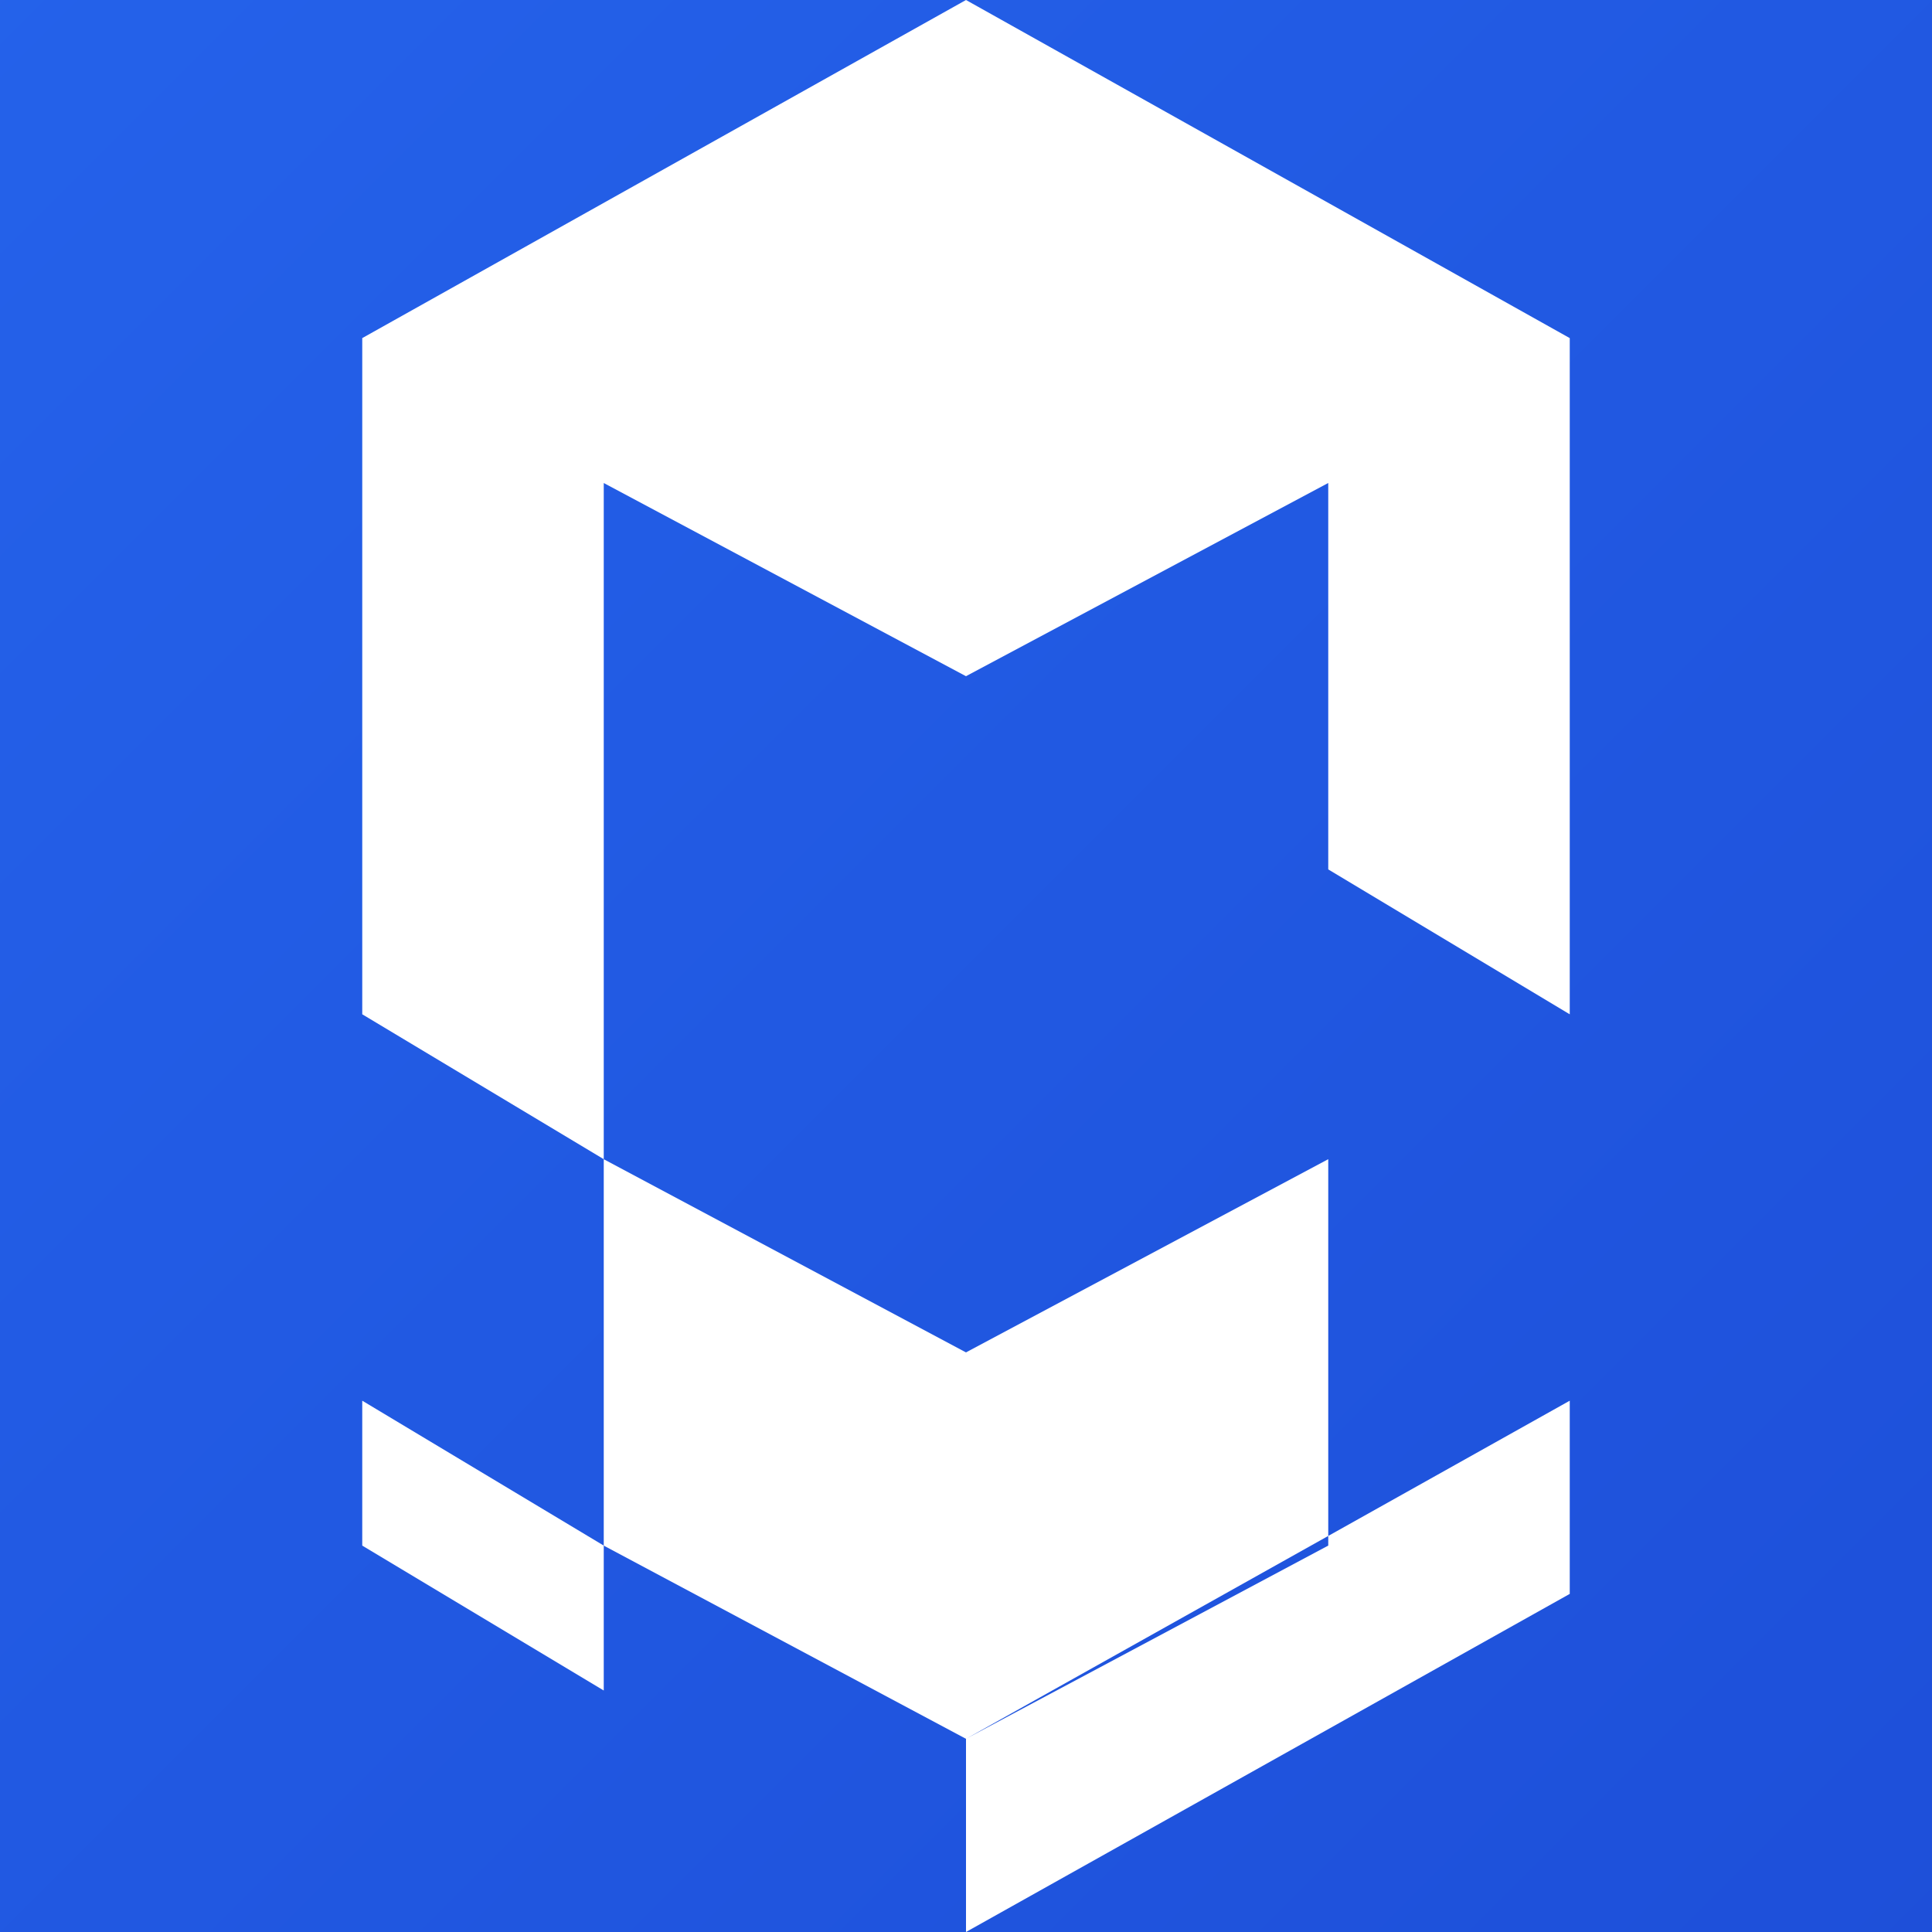
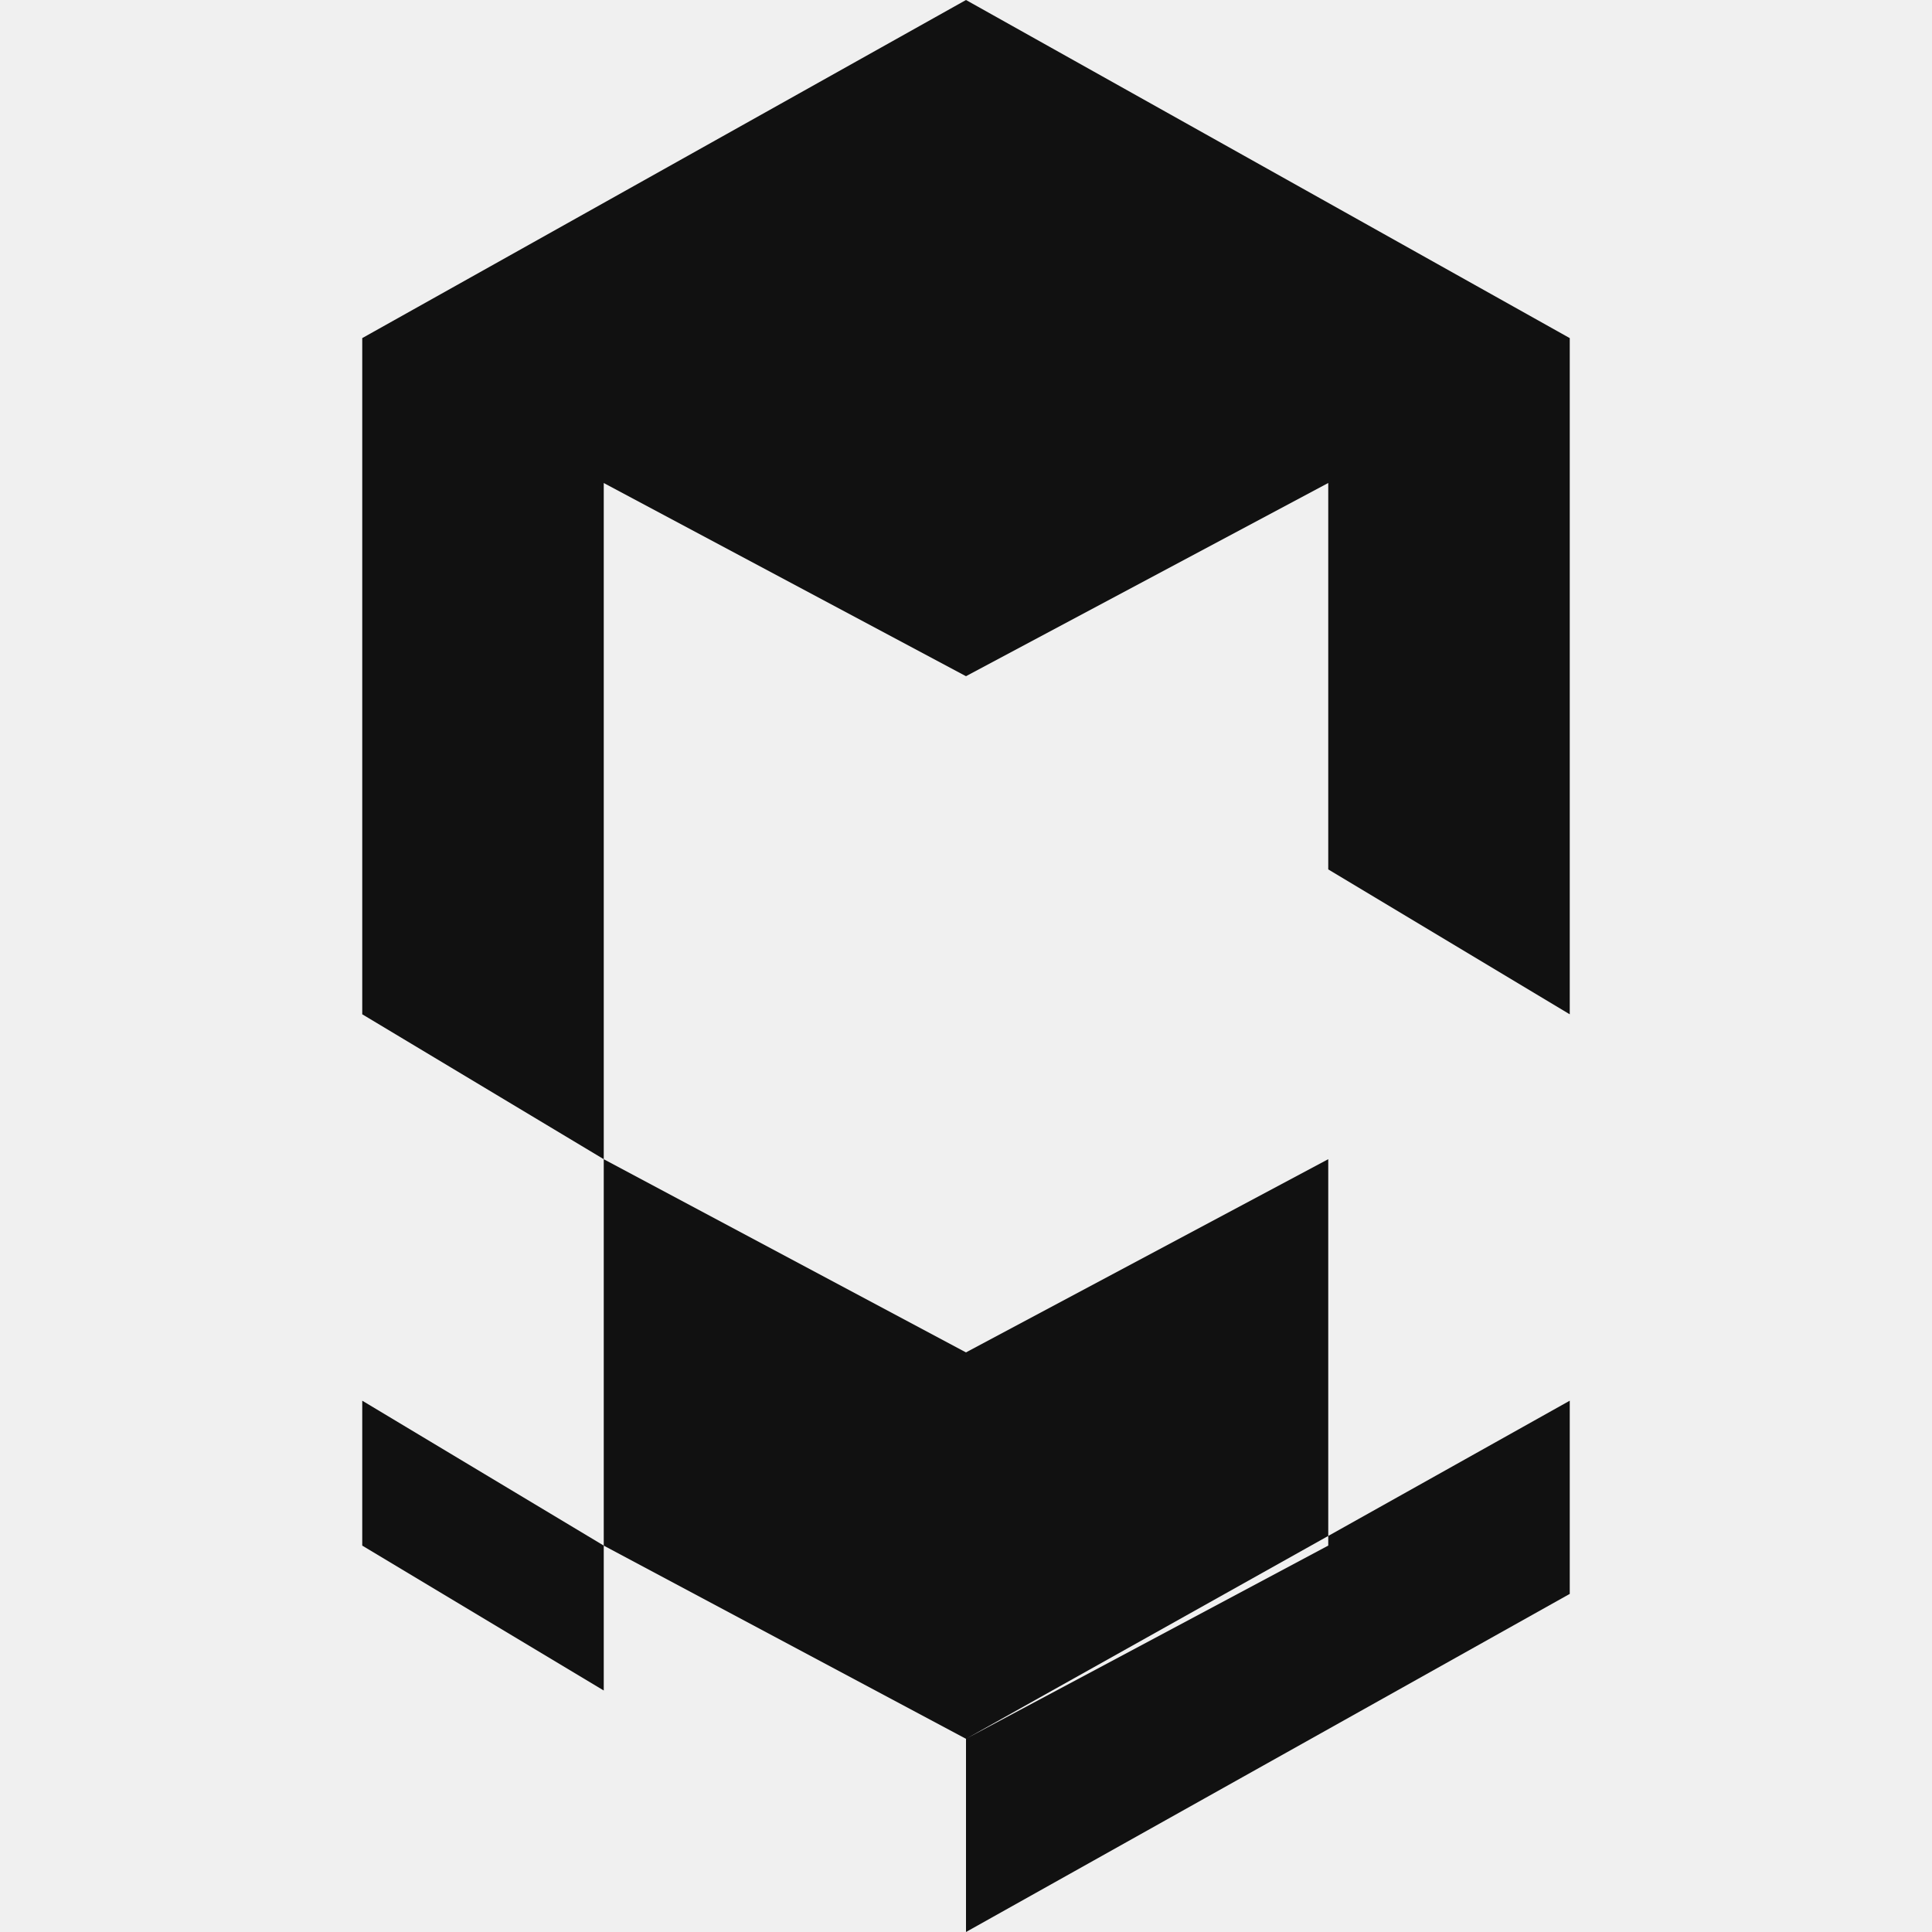
<svg xmlns="http://www.w3.org/2000/svg" width="256" height="256" viewBox="0 0 80 80">
-   <defs>
-     <linearGradient id="bg" x1="0" y1="0" x2="1" y2="1">
-       <stop offset="0" stop-color="#2563EB" />
-       <stop offset="1" stop-color="#1D4ED8" />
-     </linearGradient>
-   </defs>
-   <rect x="-6" y="-6" width="92" height="92" rx="18" fill="url(#bg)" />
-   <path fill="#ffffff" d="M40,0 L65,14 V42 L55,36 V20 L40,28 L25,20 V48 L15,42 V14 L40,0 Z M40,56 L55,48 V64 L40,72 L25,64 V48 L40,56 Z M40,80 L65,66 V58 L40,72 V80 Z M15,58 L25,64 V70 L15,64 V58 Z" />
+   <path fill="#111111" d="M40,0 L65,14 V42 L55,36 V20 L40,28 L25,20 V48 L15,42 V14 L40,0 Z M40,56 L55,48 V64 L40,72 L25,64 V48 L40,56 Z M40,80 L65,66 V58 L40,72 V80 Z M15,58 L25,64 V70 L15,64 V58 Z" />
</svg>
